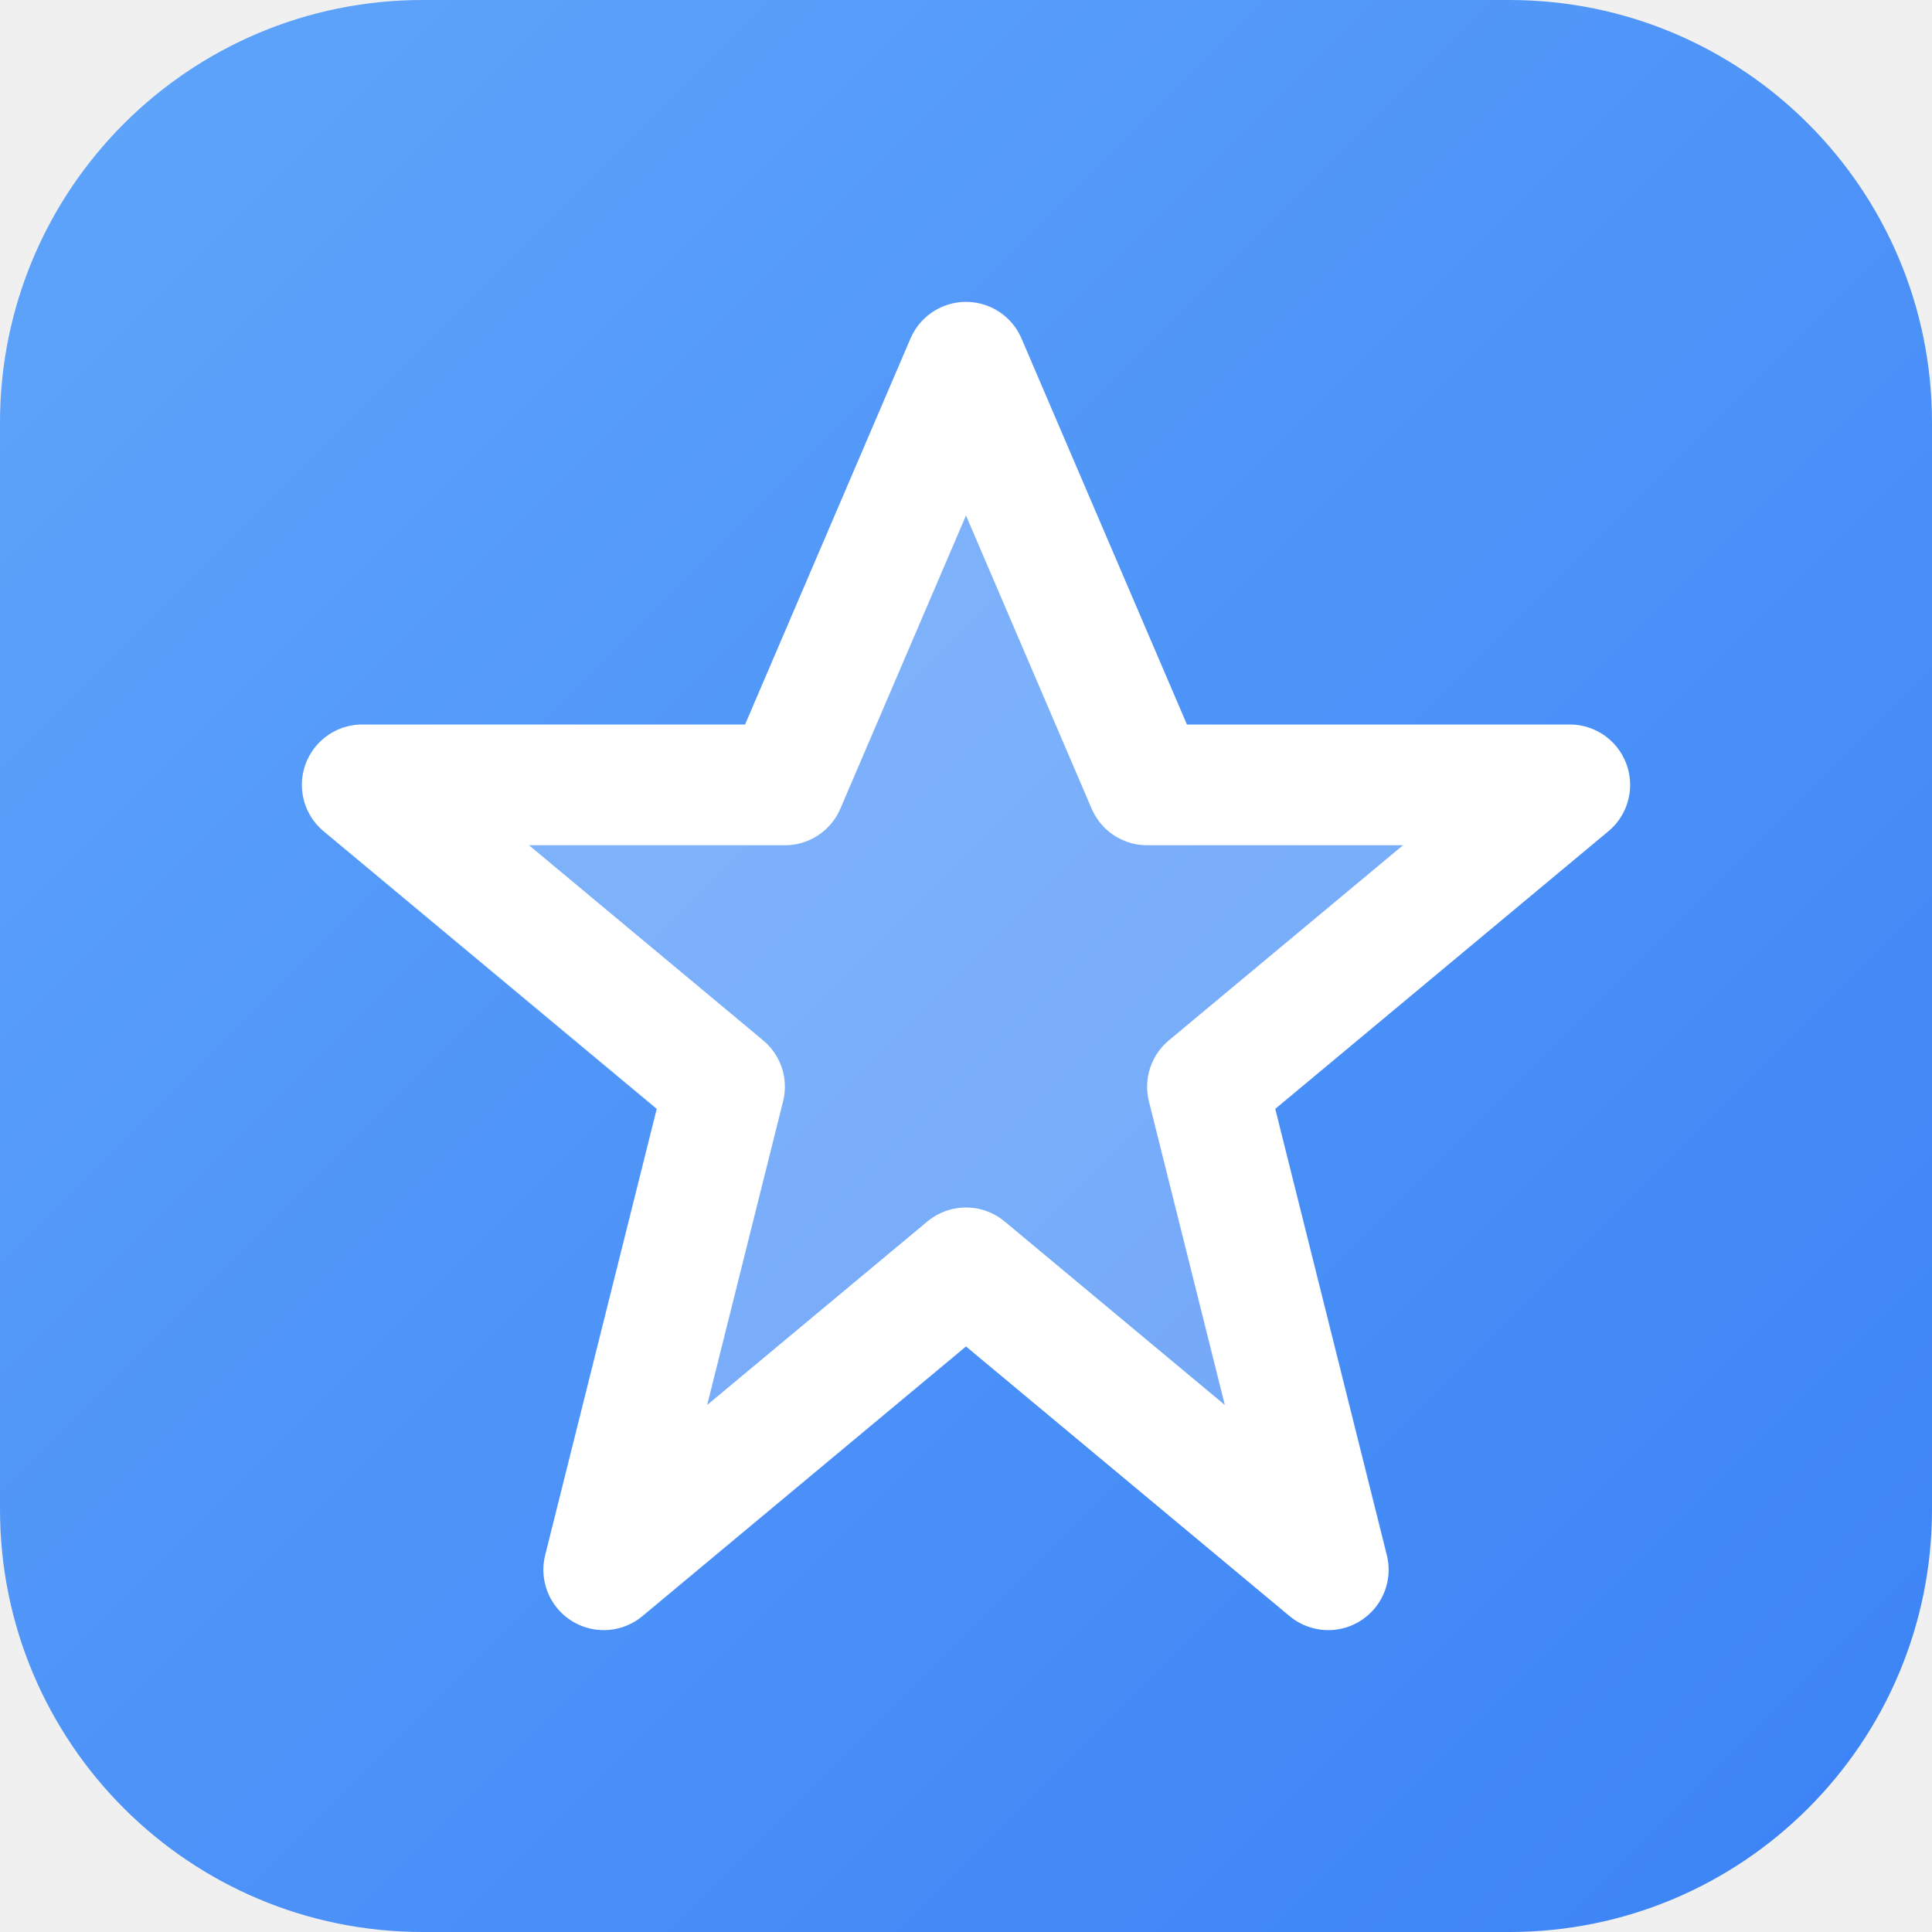
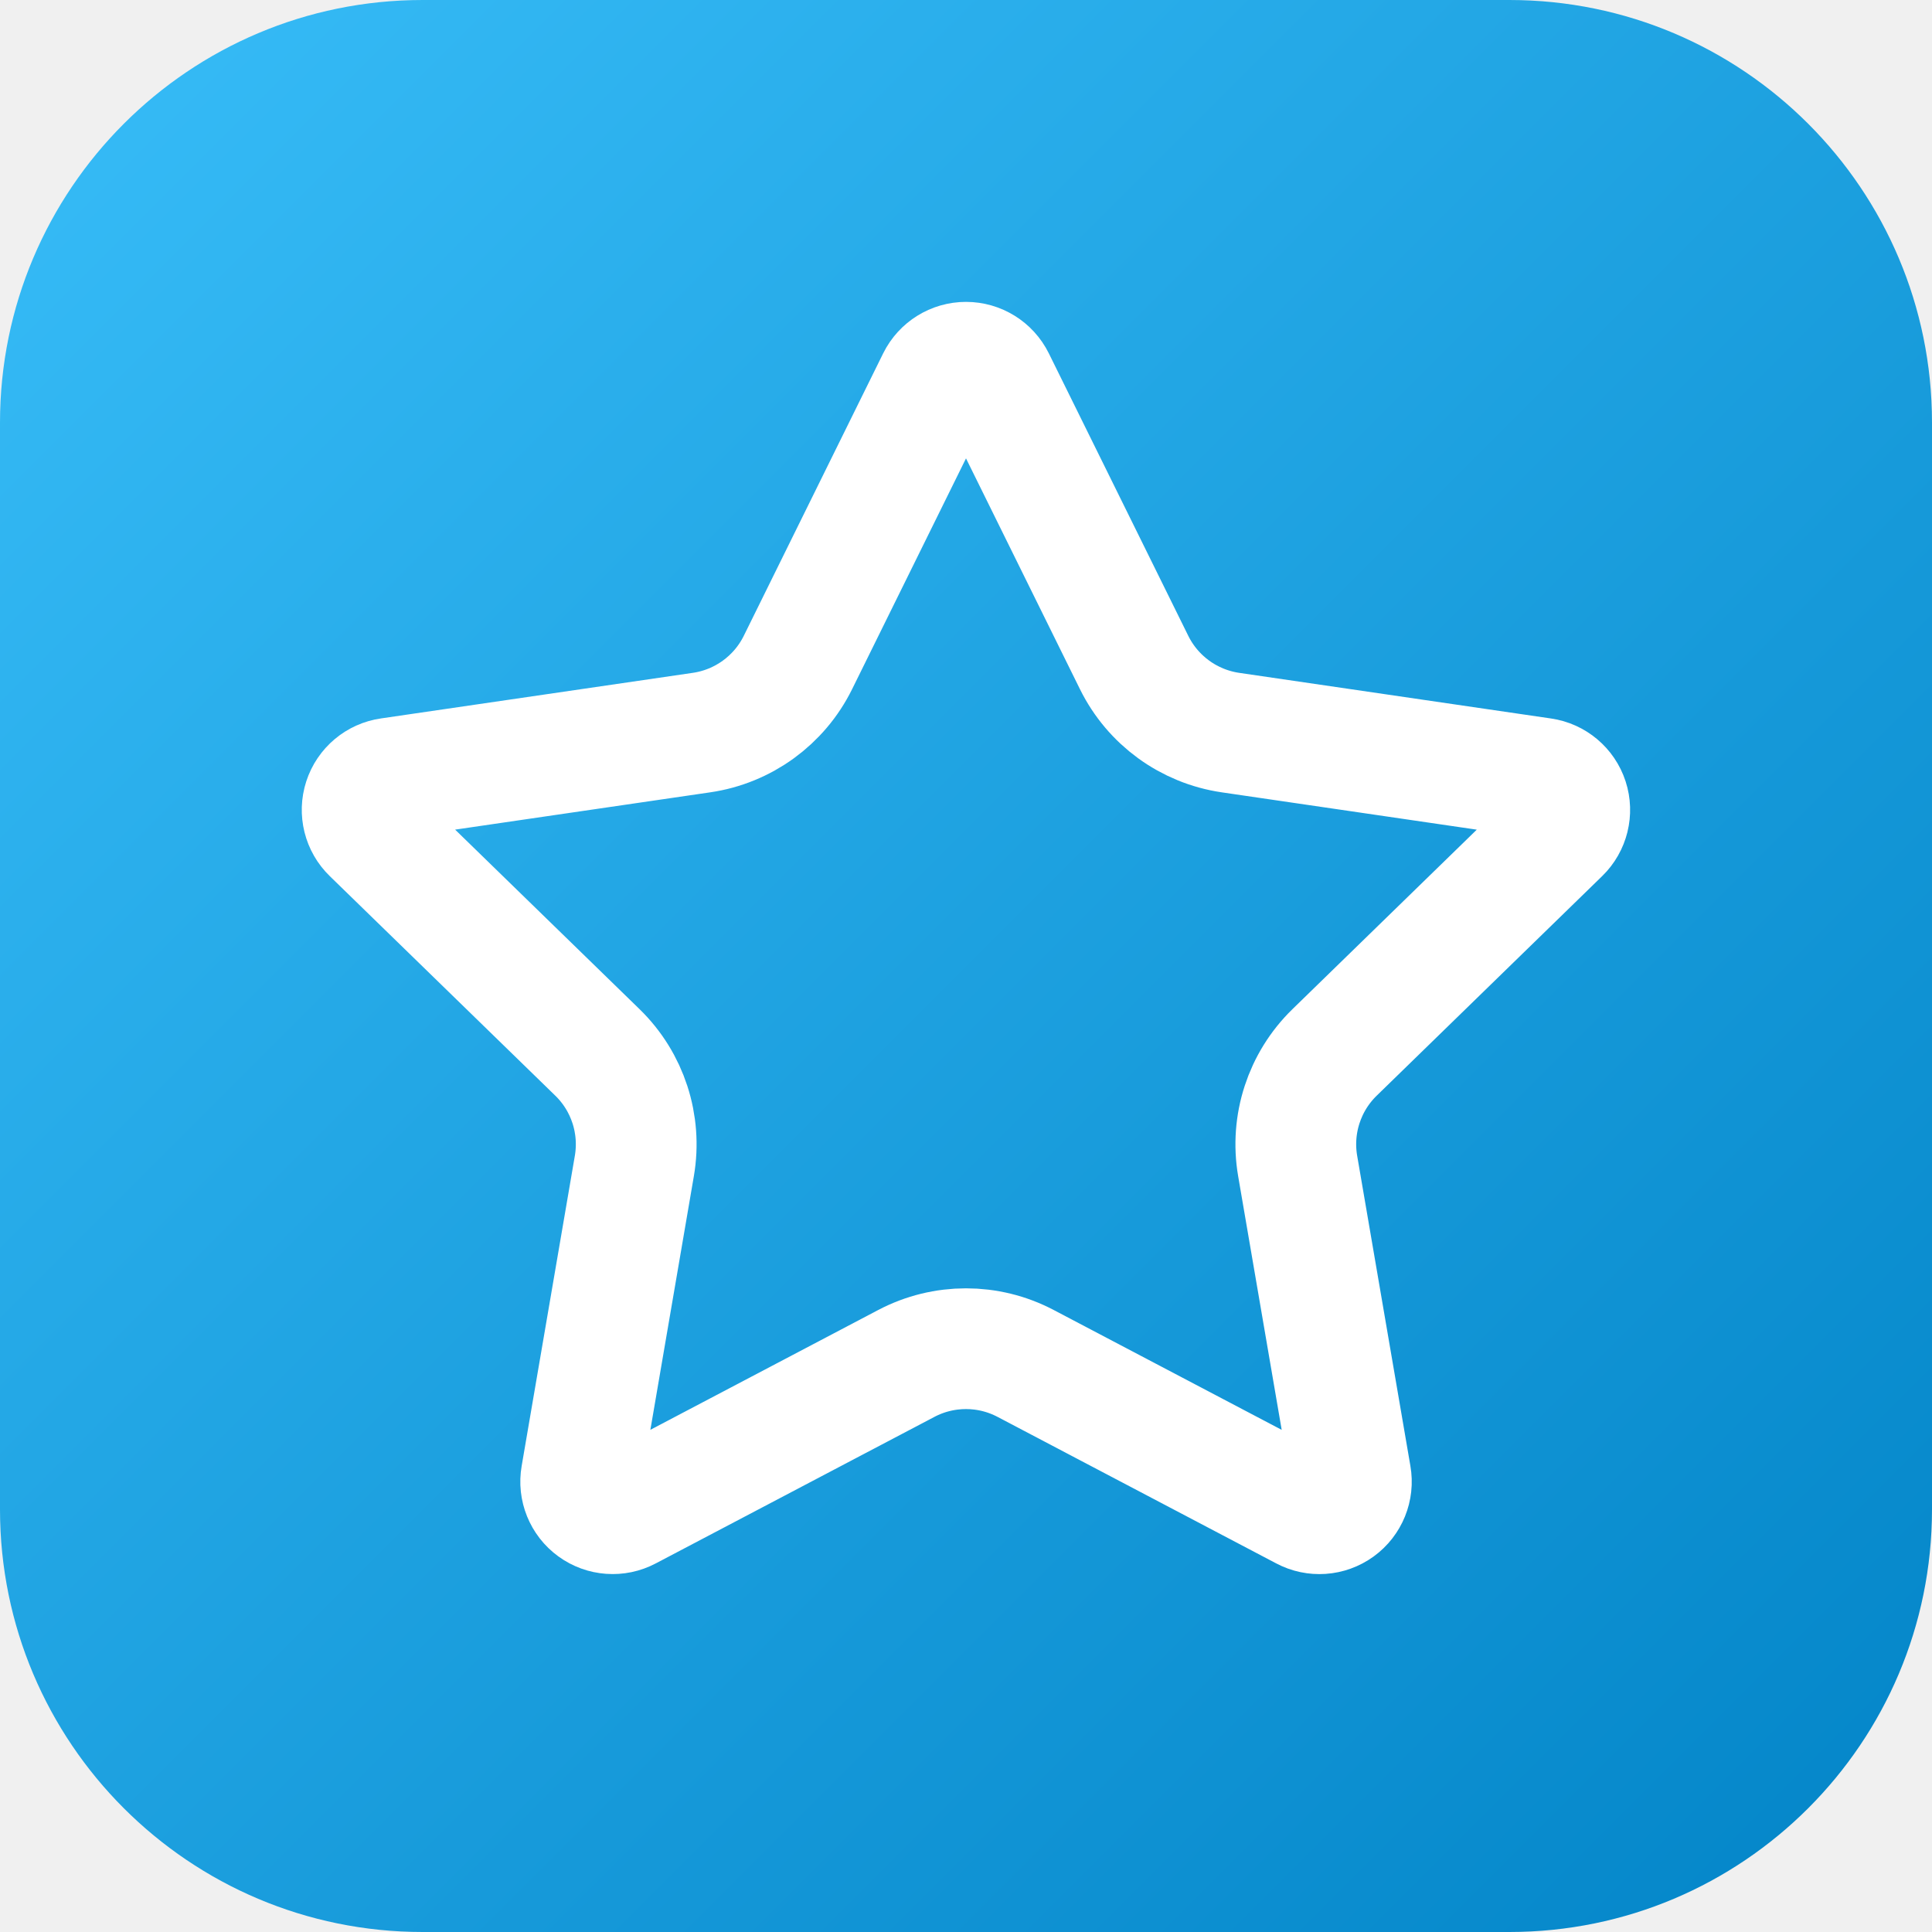
<svg xmlns="http://www.w3.org/2000/svg" viewBox="0 0 32 32">
  <defs>
    <linearGradient id="bg" x1="0%" y1="0%" x2="100%" y2="100%">
-       <stop offset="0%" stop-color="#60a5fa" />
-       <stop offset="100%" stop-color="#3b82f6" />
+       <stop offset="0%" stop-color="#38bdf8" />
+       <stop offset="100%" stop-color="#0284c7" />
    </linearGradient>
  </defs>
  <rect width="32" height="32" rx="7" fill="url(#bg)" />
-   <g transform="translate(4, 4)" fill="none" stroke="#fff" stroke-width="2" stroke-linecap="round" stroke-linejoin="round">
-     <polygon points="12,2 15,9 22,9 16,14 18,22 12,17 6,22 8,14 2,9 9,9" fill="rgba(255,255,255,0.25)" />
+   <g transform="translate(4,4)" fill="none" stroke="#ffffff" stroke-width="2" stroke-linecap="round" stroke-linejoin="round">
+     <path d="M11.525 2.295a.53.53 0 0 1 .95 0l2.31 4.679a2.123 2.123 0 0 0 1.595 1.16l5.166.756a.53.53 0 0 1 .294.904l-3.736 3.638a2.123 2.123 0 0 0-.611 1.878l.882 5.14a.53.53 0 0 1-.771.56l-4.618-2.428a2.122 2.122 0 0 0-1.973 0L6.396 21.01a.53.53 0 0 1-.77-.56l.881-5.139a2.122 2.122 0 0 0-.611-1.879L2.16 9.795a.53.53 0 0 1 .294-.906l5.165-.755a2.122 2.122 0 0 0 1.597-1.16z" />
  </g>
</svg>
